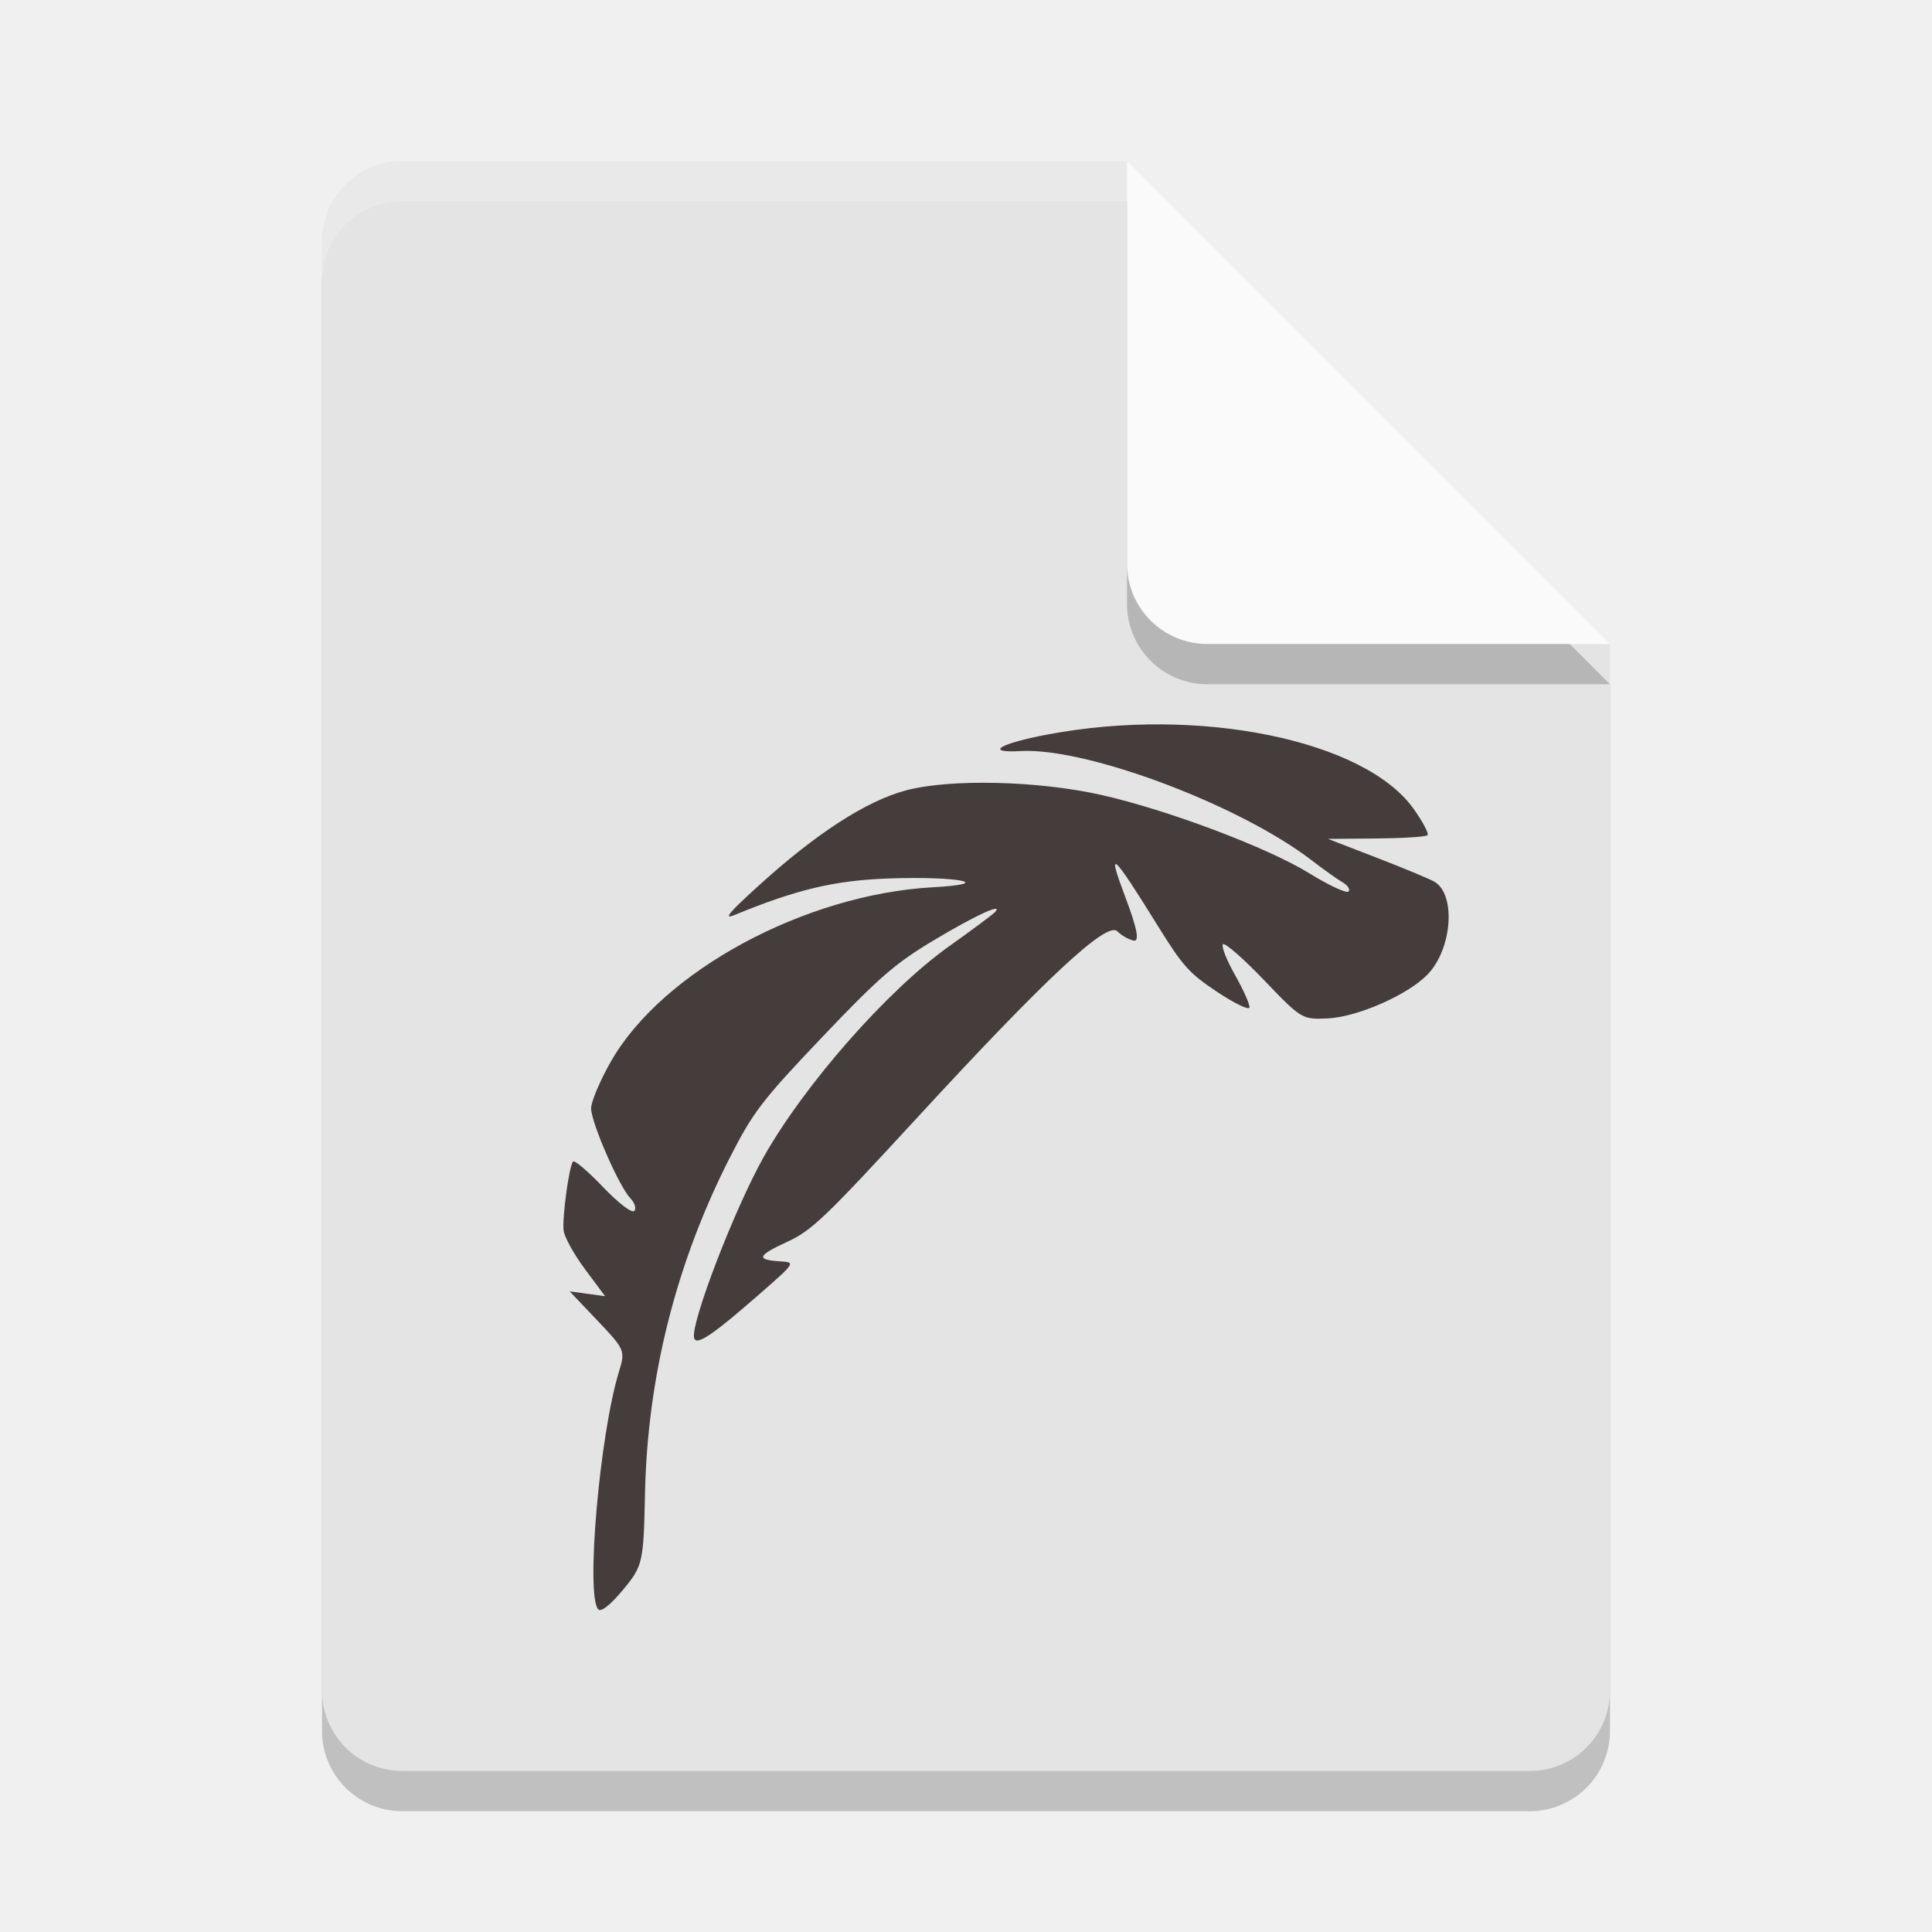
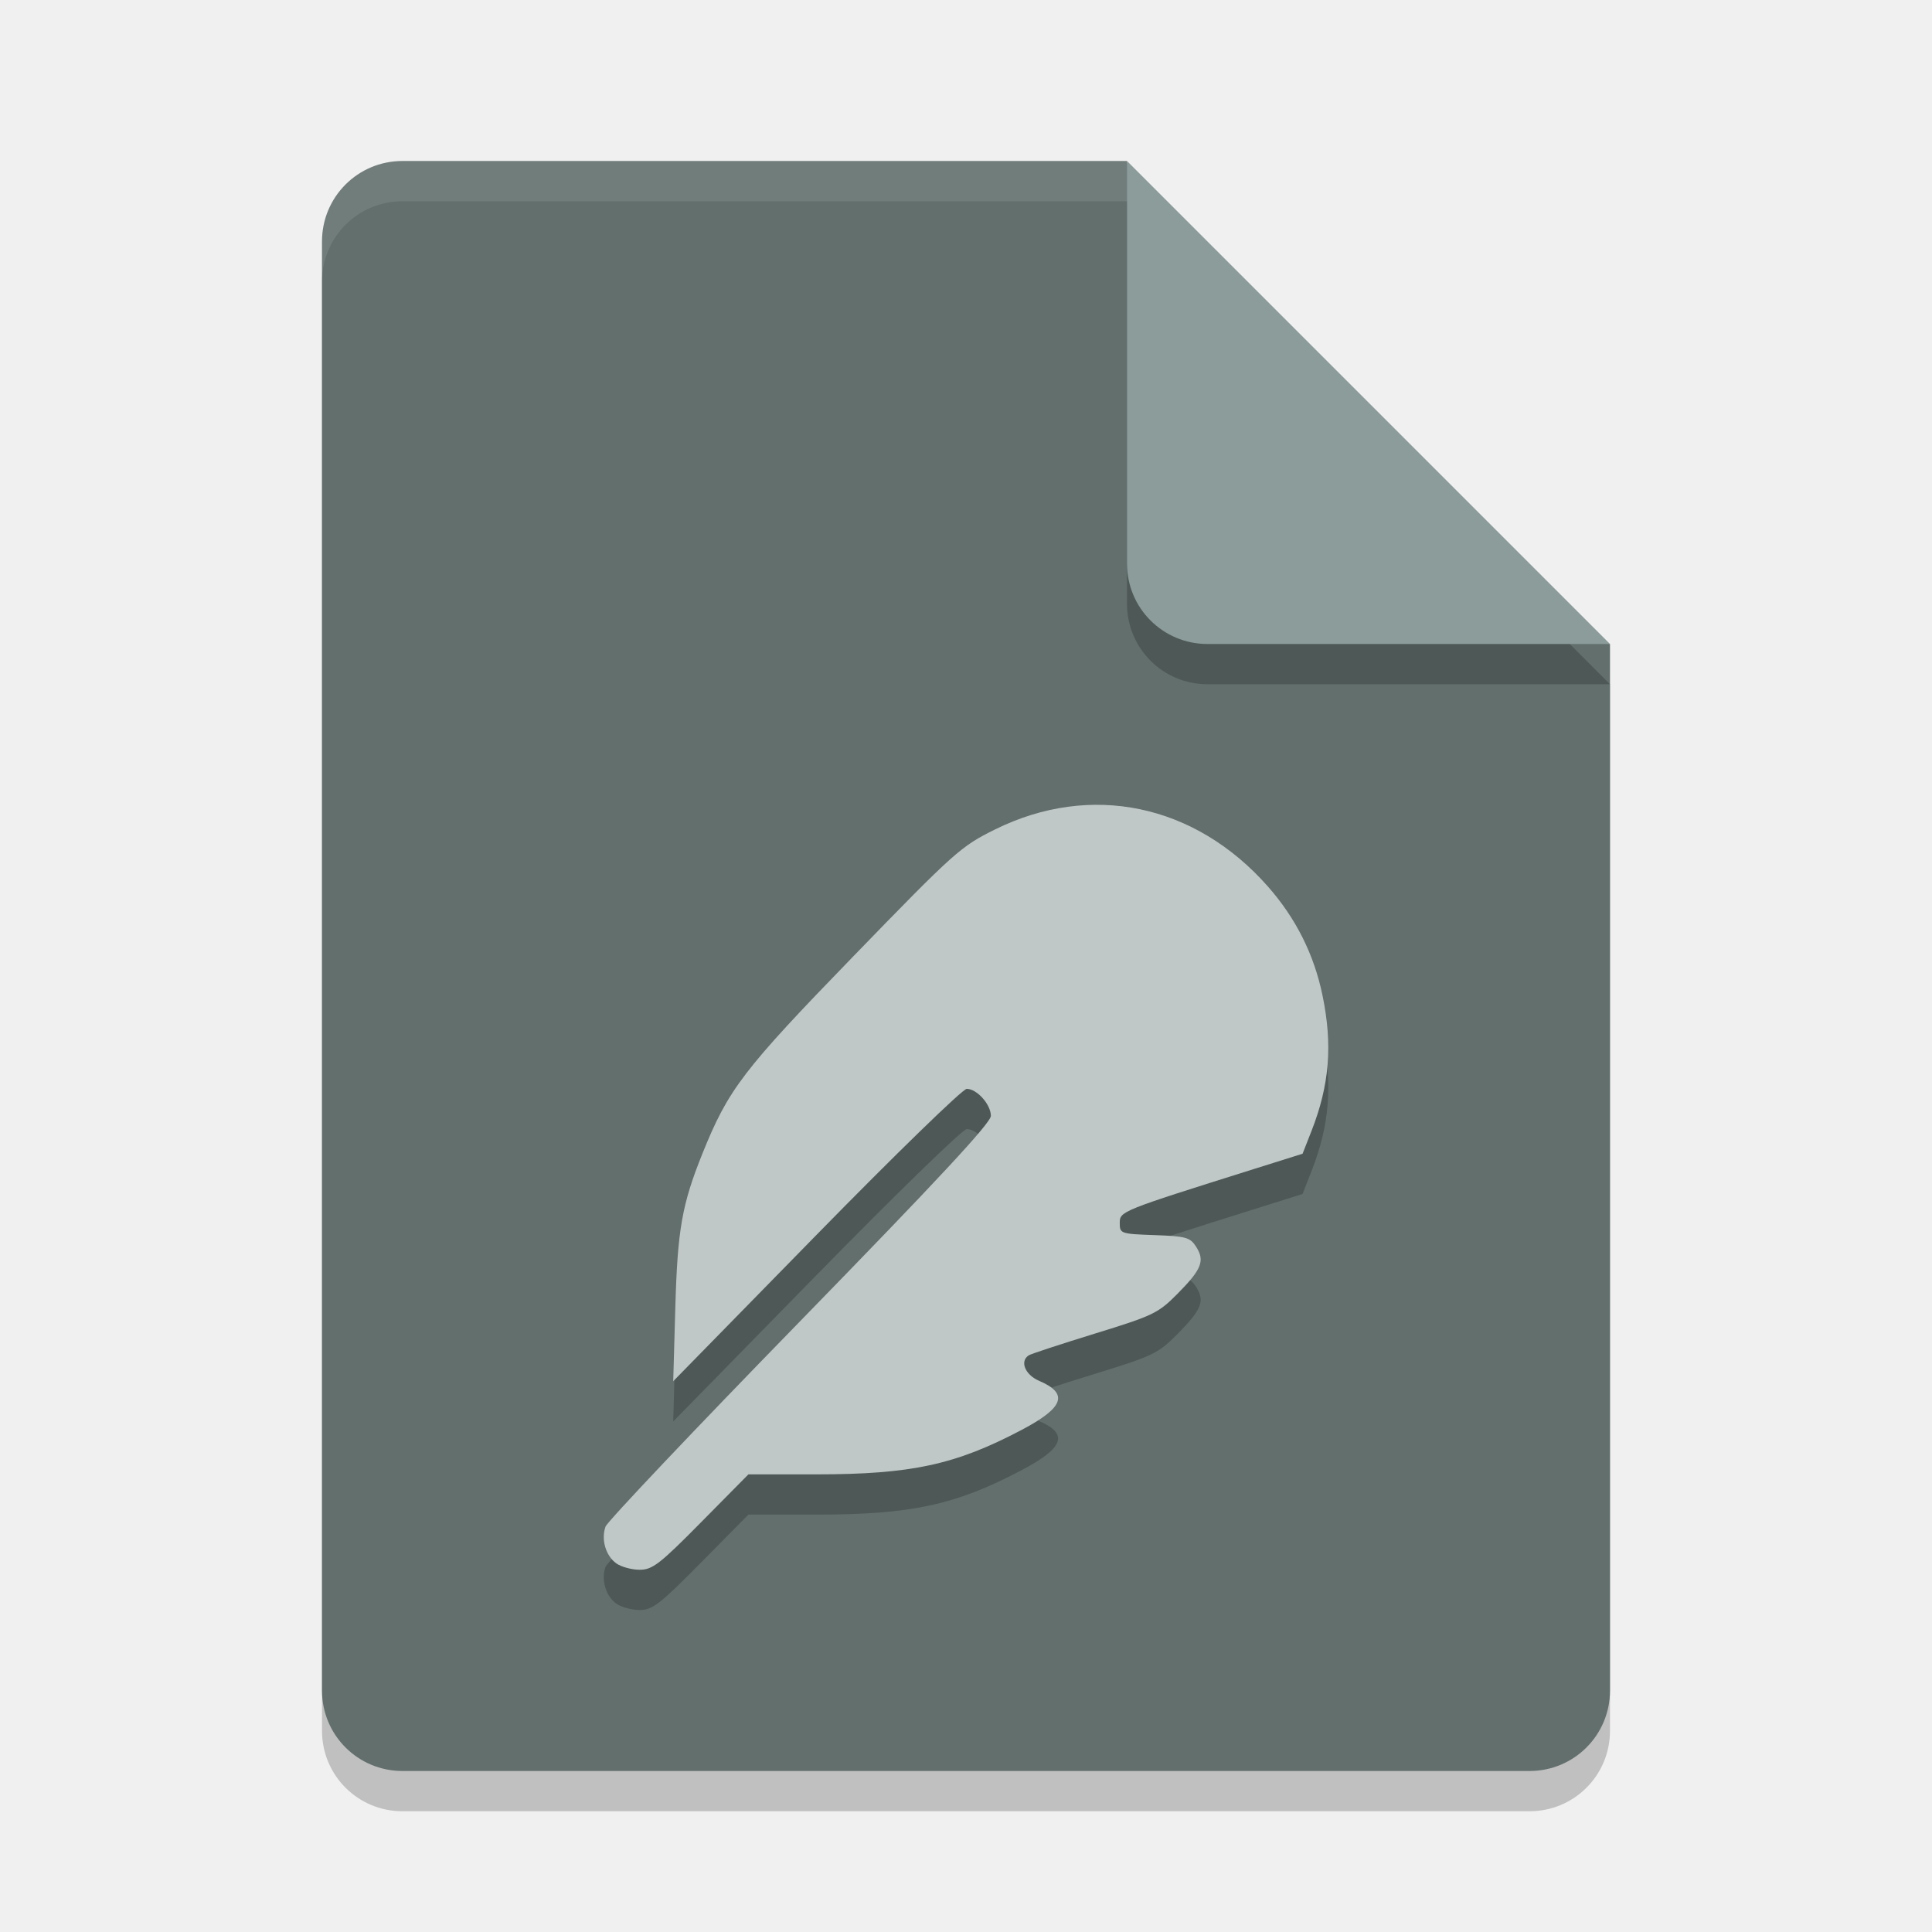
<svg xmlns="http://www.w3.org/2000/svg" width="24" height="24" version="1.1">
  <path style="opacity:0.2" d="M 5,2.5 C 4.446,2.5 4,2.946 4,3.5 V 21.5 C 4,22.054 4.446,22.5 5,22.5 H 19 C 19.554,22.5 20,22.054 20,21.5 V 8.5 L 14,2.5 Z" />
-   <path style="fill:#e4e4e4" d="M 5,2 C 4.446,2 4,2.446 4,3 V 21 C 4,21.554 4.446,22 5,22 H 19 C 19.554,22 20,21.554 20,21 V 8 L 15,7 14,2 Z" />
+   <path style="fill:#626f6d" d="M 5,2 C 4.446,2 4,2.446 4,3 V 21 C 4,21.554 4.446,22 5,22 H 19 C 19.554,22 20,21.554 20,21 V 8 L 15,7 14,2 Z" />
  <path style="opacity:0.2" d="M 20,8.5 14,2.5 V 7.5 C 14,8.054 14.446,8.5 15,8.5 Z" />
-   <path style="fill:#fafafa" d="M 20,8 14,2 V 7 C 14,7.554 14.446,8 15,8 Z" />
-   <path style="opacity:0.2;fill:#ffffff" d="M 5 2 C 4.446 2 4 2.446 4 3 L 4 3.5 C 4 2.946 4.446 2.5 5 2.5 L 14 2.5 L 14 2 L 5 2 z" />
-   <path style="fill:#453c3c" d="m 9.126,11.366 c 0.769,-0.317 1.243,-0.429 1.906,-0.453 0.866,-0.031 1.354,0.064 0.556,0.109 -1.59,0.088 -3.357,1.043 -3.996,2.159 -0.139,0.243 -0.251,0.509 -0.249,0.591 0.005,0.184 0.348,0.967 0.486,1.111 0.056,0.058 0.078,0.131 0.05,0.16 -0.029,0.031 -0.199,-0.099 -0.389,-0.298 -0.185,-0.194 -0.352,-0.336 -0.371,-0.316 -0.048,0.05 -0.135,0.682 -0.118,0.855 0.008,0.079 0.127,0.295 0.265,0.481 l 0.251,0.337 -0.22,-0.03 -0.22,-0.03 0.347,0.365 c 0.339,0.357 0.345,0.371 0.265,0.632 -0.24,0.782 -0.415,2.787 -0.257,2.953 0.035,0.037 0.149,-0.053 0.309,-0.245 0.243,-0.291 0.254,-0.341 0.271,-1.179 0.029,-1.461 0.386,-2.876 1.054,-4.187 0.29,-0.568 0.4,-0.712 1.147,-1.497 0.706,-0.742 0.908,-0.917 1.386,-1.203 0.518,-0.31 0.871,-0.473 0.762,-0.351 -0.025,0.028 -0.284,0.221 -0.575,0.428 -0.763,0.544 -1.795,1.718 -2.3,2.616 -0.359,0.638 -0.906,2.059 -0.864,2.244 0.024,0.106 0.225,-0.028 0.818,-0.547 0.441,-0.386 0.444,-0.39 0.253,-0.402 -0.304,-0.019 -0.286,-0.071 0.081,-0.24 0.31,-0.143 0.462,-0.287 1.641,-1.568 1.584,-1.72 2.338,-2.421 2.465,-2.292 0.048,0.049 0.138,0.101 0.2,0.115 0.079,0.019 0.048,-0.146 -0.102,-0.543 -0.234,-0.619 -0.164,-0.557 0.404,0.359 0.311,0.501 0.391,0.591 0.737,0.821 0.213,0.142 0.394,0.23 0.402,0.195 0.008,-0.034 -0.073,-0.216 -0.178,-0.402 -0.106,-0.187 -0.174,-0.36 -0.151,-0.384 0.023,-0.024 0.253,0.177 0.511,0.446 0.463,0.484 0.473,0.49 0.791,0.475 0.372,-0.018 1,-0.295 1.242,-0.548 0.305,-0.319 0.353,-0.995 0.081,-1.151 -0.061,-0.035 -0.383,-0.169 -0.715,-0.297 l -0.605,-0.234 0.601,-0.005 c 0.331,-0.003 0.616,-0.021 0.635,-0.041 0.019,-0.02 -0.058,-0.166 -0.171,-0.325 -0.608,-0.859 -2.673,-1.28 -4.548,-0.926 -0.6,0.113 -0.793,0.232 -0.334,0.206 0.817,-0.046 2.716,0.667 3.614,1.357 0.148,0.114 0.321,0.237 0.385,0.274 0.064,0.037 0.097,0.089 0.072,0.114 -0.024,0.025 -0.242,-0.076 -0.484,-0.225 C 15.747,10.528 14.497,10.058 13.676,9.874 12.893,9.698 11.804,9.673 11.256,9.818 10.76,9.95 10.134,10.355 9.411,11.014 9.046,11.346 8.982,11.425 9.126,11.366 Z" />
+   <path style="fill:#8b9c9a" d="M 20,8 14,2 V 7 C 14,7.554 14.446,8 15,8 Z" />
+   <path style="opacity:0.1;fill:#ffffff" d="M 5 2 C 4.446 2 4 2.446 4 3 L 4 3.5 C 4 2.946 4.446 2.5 5 2.5 L 14 2.5 L 14 2 L 5 2 z" />
+   <path style="opacity:0.2" d="m 7.656,19.921 c -0.132,-0.094 -0.191,-0.298 -0.134,-0.457 0.023,-0.063 1.109,-1.21 2.414,-2.548 1.713,-1.757 2.373,-2.467 2.373,-2.554 0,-0.142 -0.173,-0.336 -0.3,-0.336 -0.05,0 -0.89,0.817 -1.868,1.816 l -1.778,1.816 0.026,-0.915 c 0.027,-0.967 0.083,-1.282 0.336,-1.911 0.323,-0.802 0.503,-1.038 1.879,-2.456 1.256,-1.295 1.331,-1.362 1.758,-1.573 1.189,-0.587 2.484,-0.316 3.388,0.709 0.348,0.395 0.574,0.845 0.679,1.355 0.127,0.616 0.086,1.113 -0.137,1.682 l -0.111,0.283 -0.611,0.192 c -1.653,0.52 -1.66,0.523 -1.66,0.669 0,0.131 0.01,0.135 0.433,0.15 0.391,0.014 0.441,0.028 0.516,0.145 0.111,0.174 0.069,0.28 -0.232,0.584 -0.239,0.241 -0.3,0.271 -1.025,0.494 -0.424,0.131 -0.794,0.252 -0.822,0.27 -0.115,0.073 -0.047,0.241 0.126,0.316 0.374,0.16 0.312,0.334 -0.219,0.613 -0.818,0.431 -1.368,0.55 -2.55,0.55 H 9.297 l -0.585,0.592 C 8.196,19.93 8.105,20 7.946,20 7.847,20 7.716,19.964 7.656,19.921 Z" />
+   <path style="fill:#c0c8c7" d="m 7.656,19.421 c -0.132,-0.095 -0.191,-0.298 -0.134,-0.457 0.023,-0.063 1.109,-1.21 2.414,-2.548 1.713,-1.757 2.373,-2.467 2.373,-2.554 0,-0.142 -0.173,-0.336 -0.3,-0.336 -0.05,0 -0.89,0.817 -1.868,1.816 l -1.778,1.816 0.026,-0.915 c 0.027,-0.967 0.083,-1.282 0.336,-1.911 0.323,-0.802 0.503,-1.038 1.879,-2.456 1.256,-1.295 1.331,-1.362 1.758,-1.573 1.189,-0.587 2.484,-0.316 3.388,0.709 0.348,0.395 0.574,0.845 0.679,1.355 0.127,0.616 0.086,1.113 -0.137,1.682 l -0.111,0.283 -0.611,0.192 c -1.653,0.52 -1.66,0.523 -1.66,0.669 0,0.131 0.01,0.135 0.433,0.15 0.391,0.014 0.441,0.028 0.516,0.145 0.111,0.174 0.069,0.28 -0.232,0.584 -0.239,0.241 -0.3,0.271 -1.025,0.494 -0.424,0.131 -0.794,0.252 -0.822,0.27 -0.115,0.073 -0.047,0.241 0.126,0.316 0.374,0.16 0.312,0.334 -0.219,0.613 -0.818,0.431 -1.368,0.55 -2.55,0.55 H 9.297 l -0.585,0.592 C 8.196,19.43 8.105,19.5 7.946,19.5 7.847,19.5 7.716,19.464 7.656,19.421 Z" />
</svg>
